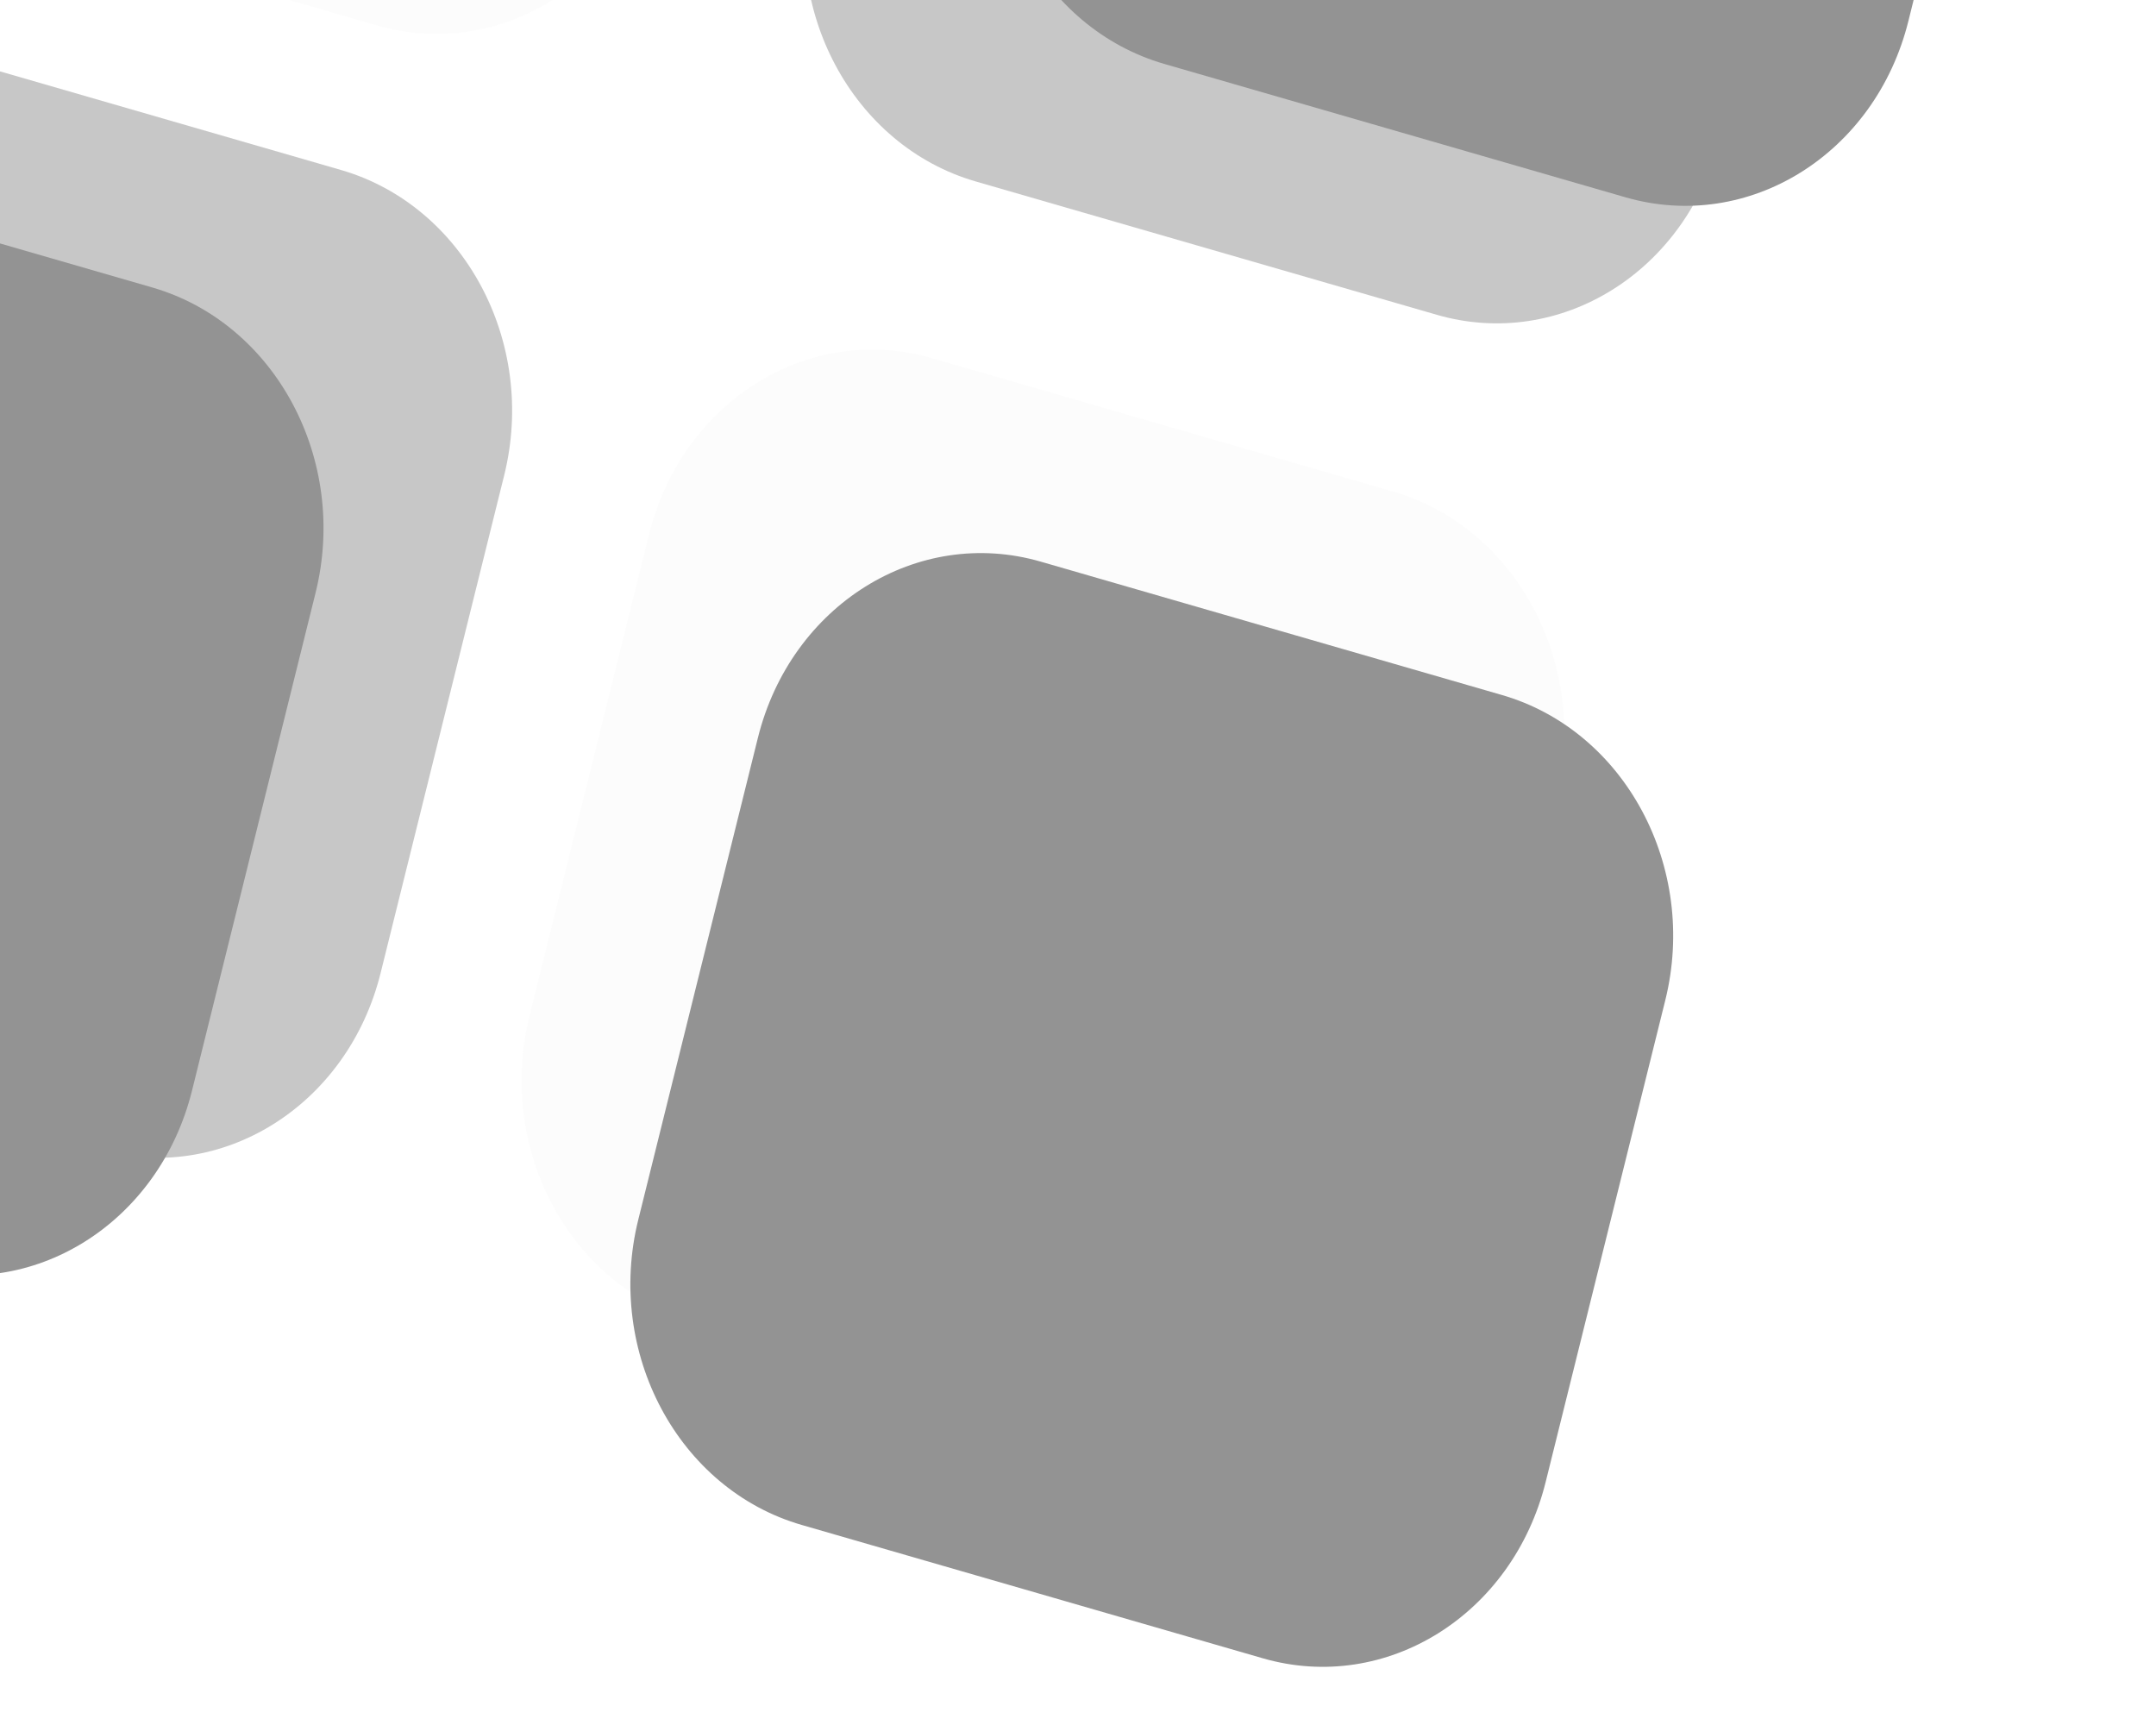
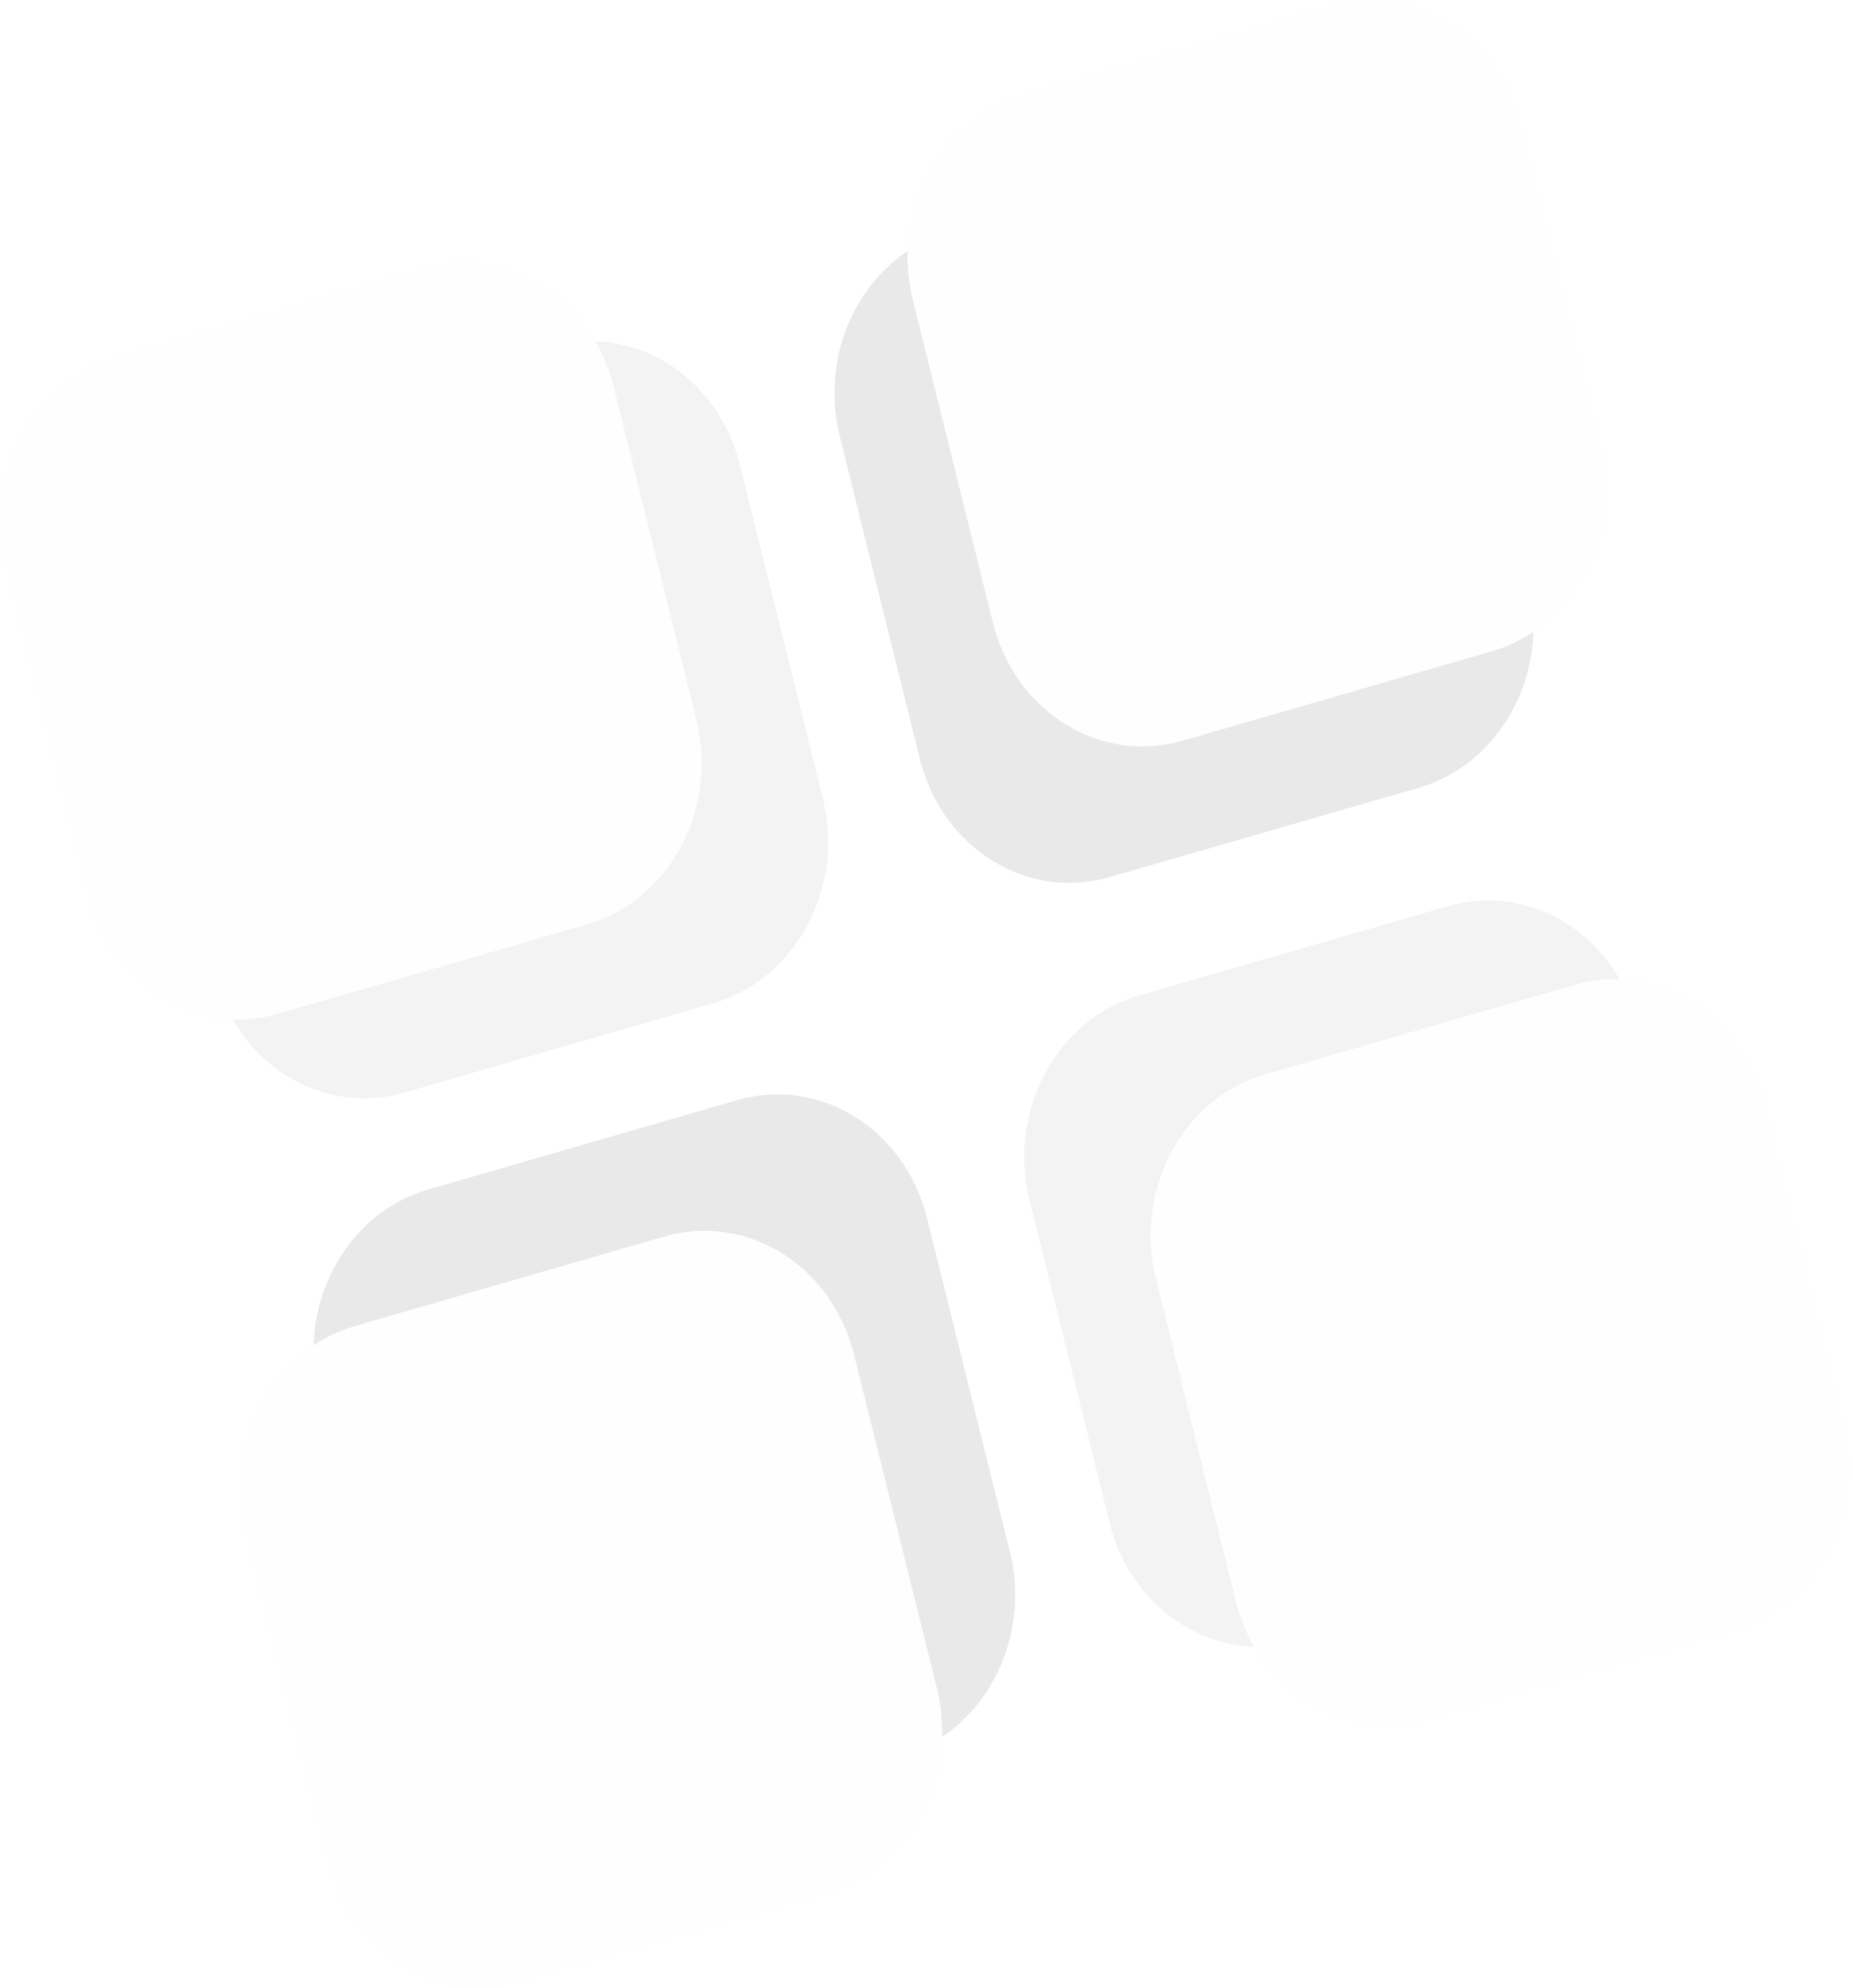
- <svg xmlns="http://www.w3.org/2000/svg" width="70" height="56" viewBox="0 0 70 56" fill="none">
-   <g opacity="0.5">
-     <path d="M-13.091 6.911C-12.018 2.593 -7.906 0.031 -3.905 1.188L11.067 5.517C15.068 6.674 17.442 11.112 16.37 15.43L12.358 31.587C11.287 35.905 7.174 38.467 3.173 37.31L-11.799 32.981C-15.8 31.824 -18.174 27.386 -17.102 23.068L-13.091 6.911Z" fill="#909090" />
-     <path d="M-19.214 10.726C-18.142 6.408 -14.03 3.846 -10.029 5.003L4.943 9.332C8.944 10.489 11.319 14.927 10.246 19.245L6.235 35.403C5.163 39.72 1.05 42.283 -2.951 41.126L-17.923 36.796C-21.924 35.639 -24.298 31.201 -23.226 26.884L-19.214 10.726Z" fill="#282828" />
-     <path d="M-8.043 -13.416C-9.116 -9.098 -6.741 -4.66 -2.74 -3.503L12.232 0.826C16.233 1.983 20.345 -0.579 21.417 -4.897L25.429 -21.054C26.501 -25.372 24.127 -29.81 20.126 -30.967L5.154 -35.297C1.153 -36.453 -2.96 -33.891 -4.032 -29.573L-8.043 -13.416Z" fill="#FAFAFA" />
-     <path d="M-11.579 -20.025C-12.651 -15.707 -10.277 -11.269 -6.276 -10.112L8.696 -5.782C12.697 -4.626 16.81 -7.188 17.882 -11.506L21.893 -27.663C22.965 -31.981 20.591 -36.419 16.59 -37.576L1.618 -41.905C-2.383 -43.062 -6.495 -40.5 -7.567 -36.182L-11.579 -20.025Z" fill="#282828" />
-     <path d="M30.259 -19.658C31.331 -23.976 35.443 -26.538 39.444 -25.381L54.416 -21.052C58.417 -19.895 60.791 -15.457 59.719 -11.139L55.837 4.497C54.765 8.815 50.653 11.377 46.651 10.22L31.68 5.891C27.679 4.734 25.304 0.296 26.376 -4.022L30.259 -19.658Z" fill="#909090" />
-     <path d="M36.382 -23.473C37.454 -27.791 41.567 -30.353 45.568 -29.197L60.54 -24.867C64.541 -23.71 66.915 -19.272 65.843 -14.954L61.961 0.682C60.889 5 56.776 7.562 52.775 6.405L37.803 2.076C33.802 0.919 31.428 -3.519 32.5 -7.837L36.382 -23.473Z" fill="#282828" />
-     <path d="M17.188 32.984C16.116 37.301 18.49 41.739 22.491 42.897L37.463 47.226C41.464 48.383 45.577 45.82 46.649 41.503L50.531 25.867C51.603 21.549 49.229 17.111 45.228 15.954L30.256 11.624C26.255 10.467 22.142 13.03 21.07 17.348L17.188 32.984Z" fill="#FAFAFA" />
-     <path d="M20.724 39.592C19.652 43.91 22.026 48.348 26.027 49.505L40.999 53.834C45 54.991 49.112 52.429 50.184 48.111L54.067 32.475C55.139 28.157 52.764 23.719 48.763 22.562L33.791 18.233C29.791 17.076 25.678 19.638 24.606 23.956L20.724 39.592Z" fill="#282828" />
+ <svg xmlns="http://www.w3.org/2000/svg" width="356" height="382" viewBox="0 0 356 382" fill="none">
+   <g opacity="0.2">
+     <path d="M41.228 187.246C45.481 204.375 61.795 214.54 77.667 209.95L137.06 192.776C152.932 188.186 162.351 170.58 158.098 153.452L142.184 89.356C137.931 72.228 121.617 62.063 105.745 66.653L46.352 83.827C30.48 88.416 21.061 106.022 25.314 123.151L41.228 187.246Z" fill="#C4C4C4" />
+     <path d="M16.935 172.111C21.188 189.239 37.502 199.404 53.374 194.814L112.767 177.64C128.639 173.05 138.058 155.444 133.805 138.316L117.891 74.221C113.638 57.092 97.324 46.927 81.452 51.517L22.059 68.691C6.187 73.281 -3.232 90.887 1.021 108.015L16.935 172.111Z" fill="#FAFAFA" />
+     <path d="M61.25 267.883C56.997 250.754 66.416 233.148 82.288 228.559L141.681 211.384C157.552 206.795 173.867 216.96 178.12 234.088L194.034 298.184C198.287 315.312 188.868 332.918 172.996 337.508L113.603 354.682C97.731 359.272 81.417 349.107 77.164 331.978L61.25 267.883Z" fill="#909090" />
+     <path d="M47.224 294.099C42.971 276.97 52.39 259.364 68.262 254.775L127.655 237.6C143.527 233.011 159.841 243.176 164.094 260.304L180.009 324.4C184.261 341.528 174.842 359.134 158.97 363.724L99.578 380.898C83.706 385.488 67.391 375.323 63.139 358.194L47.224 294.099Z" fill="#FAFAFA" />
+     <path d="M213.193 292.643C217.446 309.772 233.76 319.937 249.632 315.347L309.025 298.173C324.897 293.583 334.316 275.977 330.063 258.849L314.662 196.821C310.409 179.692 294.095 169.527 278.223 174.117L218.83 191.291C202.958 195.881 193.539 213.487 197.792 230.615L213.193 292.643Z" fill="#C4C4C4" />
+     <path d="M237.486 307.779C241.739 324.908 258.053 335.072 273.925 330.483L333.318 313.309C349.19 308.719 358.609 291.113 354.356 273.984L338.955 211.957C334.702 194.828 318.388 184.663 302.516 189.253L243.123 206.427C227.251 211.017 217.832 228.623 222.085 245.751L237.486 307.779Z" fill="#FAFAFA" />
+     <path d="M161.343 83.817C157.09 66.688 166.509 49.082 182.381 44.492L241.774 27.318C257.646 22.729 273.96 32.893 278.213 50.022L293.614 112.05C297.866 129.178 288.447 146.784 272.576 151.374L213.183 168.548C197.311 173.138 180.996 162.973 176.744 145.844L161.343 83.817Z" fill="#909090" />
+     <path d="M175.368 57.6C171.115 40.472 180.534 22.866 196.406 18.276L255.799 1.102C271.671 -3.488 287.985 6.677 292.238 23.806L307.639 85.834C311.892 102.962 302.473 120.568 286.601 125.158L227.208 142.332C211.336 146.922 195.022 136.757 190.769 119.628L175.368 57.6Z" fill="#FAFAFA" />
  </g>
</svg>
